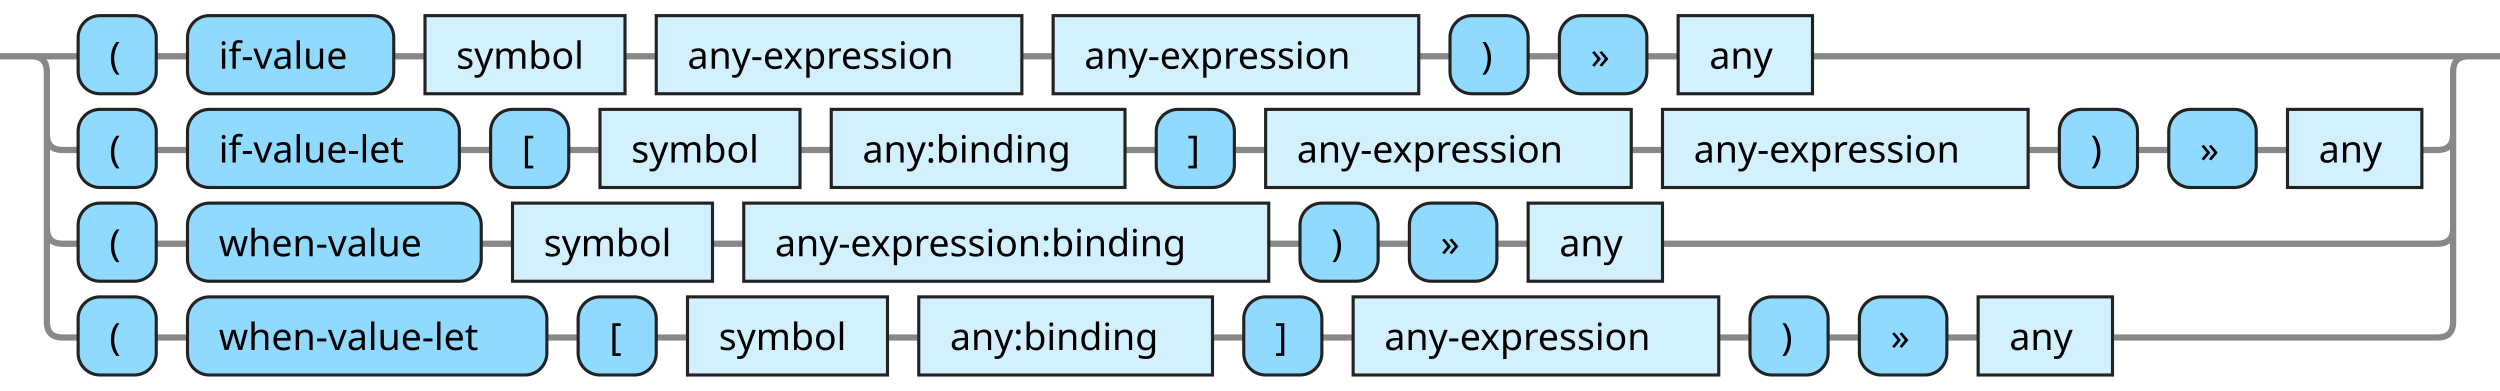
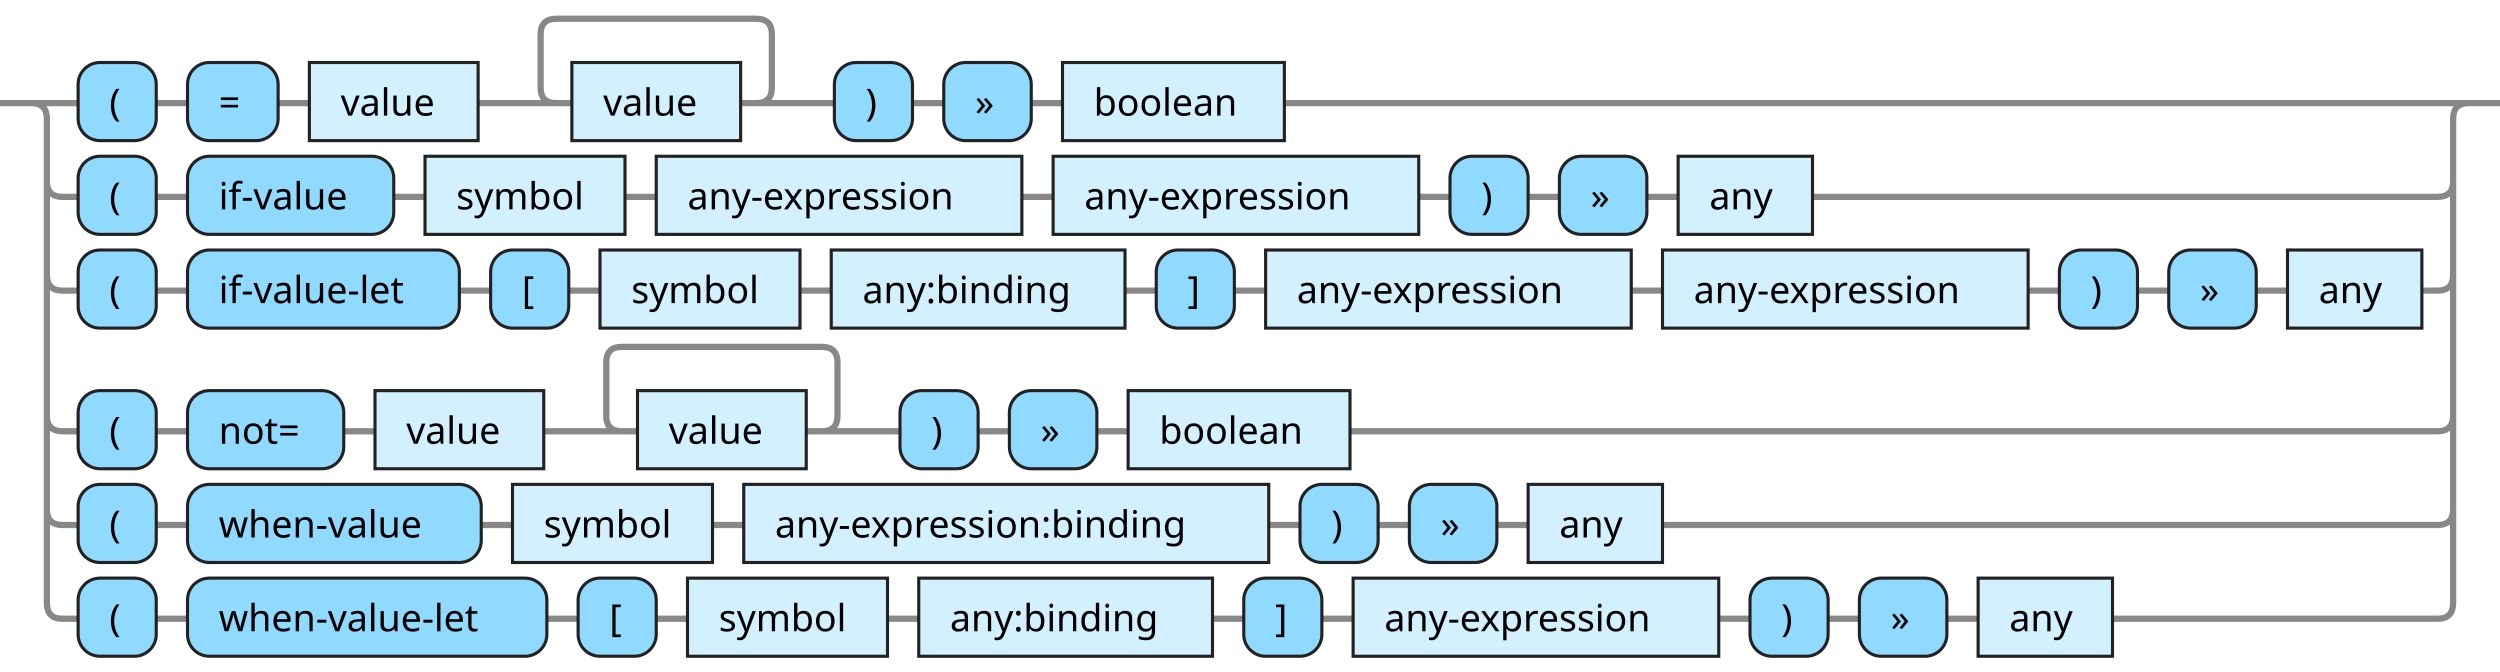
- <svg xmlns="http://www.w3.org/2000/svg" xmlns:xlink="http://www.w3.org/1999/xlink" version="1.1" width="800" height="125" viewbox="0 0 800 125">
+ <svg xmlns="http://www.w3.org/2000/svg" xmlns:xlink="http://www.w3.org/1999/xlink" version="1.1" width="800" height="215" viewbox="0 0 800 215">
  <defs>
    <style type="text/css">.c{fill: none; stroke: #888888; stroke-width: 2px;}.j{fill:#000000;font-family:Verdana,Sans-serif;font-size:12px;}.l{fill:#90d9ff;stroke:#222222;}.r{fill:#d3f0ff;stroke:#222222;}</style>
  </defs>
-   <path class="c" d="M0 18h25m25 0h10m66 0h10m64 0h10m117 0h10m117 0h10m25 0h10m28 0h10m43 0h215m-780 25q0 5 5 5h5m25 0h10m87 0h10m25 0h10m64 0h10m94 0h10m25 0h10m117 0h10m117 0h10m25 0h10m28 0h10m43 0h5q5 0 5-5m-770 30q0 5 5 5h5m25 0h10m94 0h10m64 0h10m168 0h10m25 0h10m28 0h10m43 0h248q5 0 5-5m-775-55q5 0 5 5v80q0 5 5 5h5m25 0h10m115 0h10m25 0h10m64 0h10m94 0h10m25 0h10m117 0h10m25 0h10m28 0h10m43 0h104q5 0 5-5v-80q0-5 5-5m5 0h5" />
-   <rect class="l" x="25" y="5" width="25" height="25" rx="7" />
-   <text class="j" x="35" y="22">(</text>
-   <rect class="l" x="60" y="5" width="66" height="25" rx="7" />
-   <text class="j" x="70" y="22">if-value</text>
+   <path class="c" d="M0 33h25m25 0h10m29 0h10m54 0h30m-5 0q-5 0-5-5v-17q0-5 5-5h64q5 0 5 5v17q0 5-5 5m-5 0h30m25 0h10m28 0h10m71 0h384m-780 25q0 5 5 5h5m25 0h10m66 0h10m64 0h10m117 0h10m117 0h10m25 0h10m28 0h10m43 0h200q5 0 5-5m-770 30q0 5 5 5h5m25 0h10m87 0h10m25 0h10m64 0h10m94 0h10m25 0h10m117 0h10m117 0h10m25 0h10m28 0h10m43 0h5q5 0 5-5m-770 45q0 5 5 5h5m25 0h10m50 0h10m54 0h30m-5 0q-5 0-5-5v-17q0-5 5-5h64q5 0 5 5v17q0 5-5 5m-5 0h30m25 0h10m28 0h10m71 0h348q5 0 5-5m-770 30q0 5 5 5h5m25 0h10m94 0h10m64 0h10m168 0h10m25 0h10m28 0h10m43 0h248q5 0 5-5m-775-130q5 0 5 5v155q0 5 5 5h5m25 0h10m115 0h10m25 0h10m64 0h10m94 0h10m25 0h10m117 0h10m25 0h10m28 0h10m43 0h104q5 0 5-5v-155q0-5 5-5m5 0h5" />
+   <rect class="l" x="25" y="20" width="25" height="25" rx="7" />
+   <text class="j" x="35" y="37">(</text>
+   <rect class="l" x="60" y="20" width="29" height="25" rx="7" />
+   <text class="j" x="70" y="37">=</text>
+   <a xlink:href="#value">
+     <rect class="r" x="99" y="20" width="54" height="25" />
+     <text class="j" x="109" y="37">value</text>
+   </a>
+   <a xlink:href="#value">
+     <rect class="r" x="183" y="20" width="54" height="25" />
+     <text class="j" x="193" y="37">value</text>
+   </a>
+   <rect class="l" x="267" y="20" width="25" height="25" rx="7" />
+   <text class="j" x="277" y="37">)</text>
+   <rect class="l" x="302" y="20" width="28" height="25" rx="7" />
+   <text class="j" x="312" y="37">»</text>
+   <a xlink:href="#boolean">
+     <rect class="r" x="340" y="20" width="71" height="25" />
+     <text class="j" x="350" y="37">boolean</text>
+   </a>
+   <rect class="l" x="25" y="50" width="25" height="25" rx="7" />
+   <text class="j" x="35" y="67">(</text>
+   <rect class="l" x="60" y="50" width="66" height="25" rx="7" />
+   <text class="j" x="70" y="67">if-value</text>
  <a xlink:href="#symbol">
-     <rect class="r" x="136" y="5" width="64" height="25" />
-     <text class="j" x="146" y="22">symbol</text>
+     <rect class="r" x="136" y="50" width="64" height="25" />
+     <text class="j" x="146" y="67">symbol</text>
  </a>
  <a xlink:href="#any-expression">
-     <rect class="r" x="210" y="5" width="117" height="25" />
-     <text class="j" x="220" y="22">any-expression</text>
+     <rect class="r" x="210" y="50" width="117" height="25" />
+     <text class="j" x="220" y="67">any-expression</text>
  </a>
  <a xlink:href="#any-expression">
-     <rect class="r" x="337" y="5" width="117" height="25" />
-     <text class="j" x="347" y="22">any-expression</text>
+     <rect class="r" x="337" y="50" width="117" height="25" />
+     <text class="j" x="347" y="67">any-expression</text>
  </a>
-   <rect class="l" x="464" y="5" width="25" height="25" rx="7" />
-   <text class="j" x="474" y="22">)</text>
-   <rect class="l" x="499" y="5" width="28" height="25" rx="7" />
-   <text class="j" x="509" y="22">»</text>
+   <rect class="l" x="464" y="50" width="25" height="25" rx="7" />
+   <text class="j" x="474" y="67">)</text>
+   <rect class="l" x="499" y="50" width="28" height="25" rx="7" />
+   <text class="j" x="509" y="67">»</text>
  <a xlink:href="#any">
-     <rect class="r" x="537" y="5" width="43" height="25" />
-     <text class="j" x="547" y="22">any</text>
+     <rect class="r" x="537" y="50" width="43" height="25" />
+     <text class="j" x="547" y="67">any</text>
  </a>
-   <rect class="l" x="25" y="35" width="25" height="25" rx="7" />
-   <text class="j" x="35" y="52">(</text>
-   <rect class="l" x="60" y="35" width="87" height="25" rx="7" />
-   <text class="j" x="70" y="52">if-value-let</text>
-   <rect class="l" x="157" y="35" width="25" height="25" rx="7" />
-   <text class="j" x="167" y="52">[</text>
+   <rect class="l" x="25" y="80" width="25" height="25" rx="7" />
+   <text class="j" x="35" y="97">(</text>
+   <rect class="l" x="60" y="80" width="87" height="25" rx="7" />
+   <text class="j" x="70" y="97">if-value-let</text>
+   <rect class="l" x="157" y="80" width="25" height="25" rx="7" />
+   <text class="j" x="167" y="97">[</text>
  <a xlink:href="#symbol">
-     <rect class="r" x="192" y="35" width="64" height="25" />
-     <text class="j" x="202" y="52">symbol</text>
+     <rect class="r" x="192" y="80" width="64" height="25" />
+     <text class="j" x="202" y="97">symbol</text>
  </a>
  <a xlink:href="#any:binding">
-     <rect class="r" x="266" y="35" width="94" height="25" />
-     <text class="j" x="276" y="52">any:binding</text>
+     <rect class="r" x="266" y="80" width="94" height="25" />
+     <text class="j" x="276" y="97">any:binding</text>
  </a>
-   <rect class="l" x="370" y="35" width="25" height="25" rx="7" />
-   <text class="j" x="380" y="52">]</text>
+   <rect class="l" x="370" y="80" width="25" height="25" rx="7" />
+   <text class="j" x="380" y="97">]</text>
  <a xlink:href="#any-expression">
-     <rect class="r" x="405" y="35" width="117" height="25" />
-     <text class="j" x="415" y="52">any-expression</text>
+     <rect class="r" x="405" y="80" width="117" height="25" />
+     <text class="j" x="415" y="97">any-expression</text>
  </a>
  <a xlink:href="#any-expression">
-     <rect class="r" x="532" y="35" width="117" height="25" />
-     <text class="j" x="542" y="52">any-expression</text>
+     <rect class="r" x="532" y="80" width="117" height="25" />
+     <text class="j" x="542" y="97">any-expression</text>
  </a>
-   <rect class="l" x="659" y="35" width="25" height="25" rx="7" />
-   <text class="j" x="669" y="52">)</text>
-   <rect class="l" x="694" y="35" width="28" height="25" rx="7" />
-   <text class="j" x="704" y="52">»</text>
+   <rect class="l" x="659" y="80" width="25" height="25" rx="7" />
+   <text class="j" x="669" y="97">)</text>
+   <rect class="l" x="694" y="80" width="28" height="25" rx="7" />
+   <text class="j" x="704" y="97">»</text>
  <a xlink:href="#any">
-     <rect class="r" x="732" y="35" width="43" height="25" />
-     <text class="j" x="742" y="52">any</text>
+     <rect class="r" x="732" y="80" width="43" height="25" />
+     <text class="j" x="742" y="97">any</text>
  </a>
-   <rect class="l" x="25" y="65" width="25" height="25" rx="7" />
-   <text class="j" x="35" y="82">(</text>
-   <rect class="l" x="60" y="65" width="94" height="25" rx="7" />
-   <text class="j" x="70" y="82">when-value</text>
+   <rect class="l" x="25" y="125" width="25" height="25" rx="7" />
+   <text class="j" x="35" y="142">(</text>
+   <rect class="l" x="60" y="125" width="50" height="25" rx="7" />
+   <text class="j" x="70" y="142">not=</text>
+   <a xlink:href="#value">
+     <rect class="r" x="120" y="125" width="54" height="25" />
+     <text class="j" x="130" y="142">value</text>
+   </a>
+   <a xlink:href="#value">
+     <rect class="r" x="204" y="125" width="54" height="25" />
+     <text class="j" x="214" y="142">value</text>
+   </a>
+   <rect class="l" x="288" y="125" width="25" height="25" rx="7" />
+   <text class="j" x="298" y="142">)</text>
+   <rect class="l" x="323" y="125" width="28" height="25" rx="7" />
+   <text class="j" x="333" y="142">»</text>
+   <a xlink:href="#boolean">
+     <rect class="r" x="361" y="125" width="71" height="25" />
+     <text class="j" x="371" y="142">boolean</text>
+   </a>
+   <rect class="l" x="25" y="155" width="25" height="25" rx="7" />
+   <text class="j" x="35" y="172">(</text>
+   <rect class="l" x="60" y="155" width="94" height="25" rx="7" />
+   <text class="j" x="70" y="172">when-value</text>
  <a xlink:href="#symbol">
-     <rect class="r" x="164" y="65" width="64" height="25" />
-     <text class="j" x="174" y="82">symbol</text>
+     <rect class="r" x="164" y="155" width="64" height="25" />
+     <text class="j" x="174" y="172">symbol</text>
  </a>
  <a xlink:href="#any-expression:binding">
-     <rect class="r" x="238" y="65" width="168" height="25" />
-     <text class="j" x="248" y="82">any-expression:binding</text>
+     <rect class="r" x="238" y="155" width="168" height="25" />
+     <text class="j" x="248" y="172">any-expression:binding</text>
  </a>
-   <rect class="l" x="416" y="65" width="25" height="25" rx="7" />
-   <text class="j" x="426" y="82">)</text>
-   <rect class="l" x="451" y="65" width="28" height="25" rx="7" />
-   <text class="j" x="461" y="82">»</text>
+   <rect class="l" x="416" y="155" width="25" height="25" rx="7" />
+   <text class="j" x="426" y="172">)</text>
+   <rect class="l" x="451" y="155" width="28" height="25" rx="7" />
+   <text class="j" x="461" y="172">»</text>
  <a xlink:href="#any">
-     <rect class="r" x="489" y="65" width="43" height="25" />
-     <text class="j" x="499" y="82">any</text>
+     <rect class="r" x="489" y="155" width="43" height="25" />
+     <text class="j" x="499" y="172">any</text>
  </a>
-   <rect class="l" x="25" y="95" width="25" height="25" rx="7" />
-   <text class="j" x="35" y="112">(</text>
-   <rect class="l" x="60" y="95" width="115" height="25" rx="7" />
-   <text class="j" x="70" y="112">when-value-let</text>
-   <rect class="l" x="185" y="95" width="25" height="25" rx="7" />
-   <text class="j" x="195" y="112">[</text>
+   <rect class="l" x="25" y="185" width="25" height="25" rx="7" />
+   <text class="j" x="35" y="202">(</text>
+   <rect class="l" x="60" y="185" width="115" height="25" rx="7" />
+   <text class="j" x="70" y="202">when-value-let</text>
+   <rect class="l" x="185" y="185" width="25" height="25" rx="7" />
+   <text class="j" x="195" y="202">[</text>
  <a xlink:href="#symbol">
-     <rect class="r" x="220" y="95" width="64" height="25" />
-     <text class="j" x="230" y="112">symbol</text>
+     <rect class="r" x="220" y="185" width="64" height="25" />
+     <text class="j" x="230" y="202">symbol</text>
  </a>
  <a xlink:href="#any:binding">
-     <rect class="r" x="294" y="95" width="94" height="25" />
-     <text class="j" x="304" y="112">any:binding</text>
+     <rect class="r" x="294" y="185" width="94" height="25" />
+     <text class="j" x="304" y="202">any:binding</text>
  </a>
-   <rect class="l" x="398" y="95" width="25" height="25" rx="7" />
-   <text class="j" x="408" y="112">]</text>
+   <rect class="l" x="398" y="185" width="25" height="25" rx="7" />
+   <text class="j" x="408" y="202">]</text>
  <a xlink:href="#any-expression">
-     <rect class="r" x="433" y="95" width="117" height="25" />
-     <text class="j" x="443" y="112">any-expression</text>
+     <rect class="r" x="433" y="185" width="117" height="25" />
+     <text class="j" x="443" y="202">any-expression</text>
  </a>
-   <rect class="l" x="560" y="95" width="25" height="25" rx="7" />
-   <text class="j" x="570" y="112">)</text>
-   <rect class="l" x="595" y="95" width="28" height="25" rx="7" />
-   <text class="j" x="605" y="112">»</text>
+   <rect class="l" x="560" y="185" width="25" height="25" rx="7" />
+   <text class="j" x="570" y="202">)</text>
+   <rect class="l" x="595" y="185" width="28" height="25" rx="7" />
+   <text class="j" x="605" y="202">»</text>
  <a xlink:href="#any">
-     <rect class="r" x="633" y="95" width="43" height="25" />
-     <text class="j" x="643" y="112">any</text>
+     <rect class="r" x="633" y="185" width="43" height="25" />
+     <text class="j" x="643" y="202">any</text>
  </a>
</svg>
